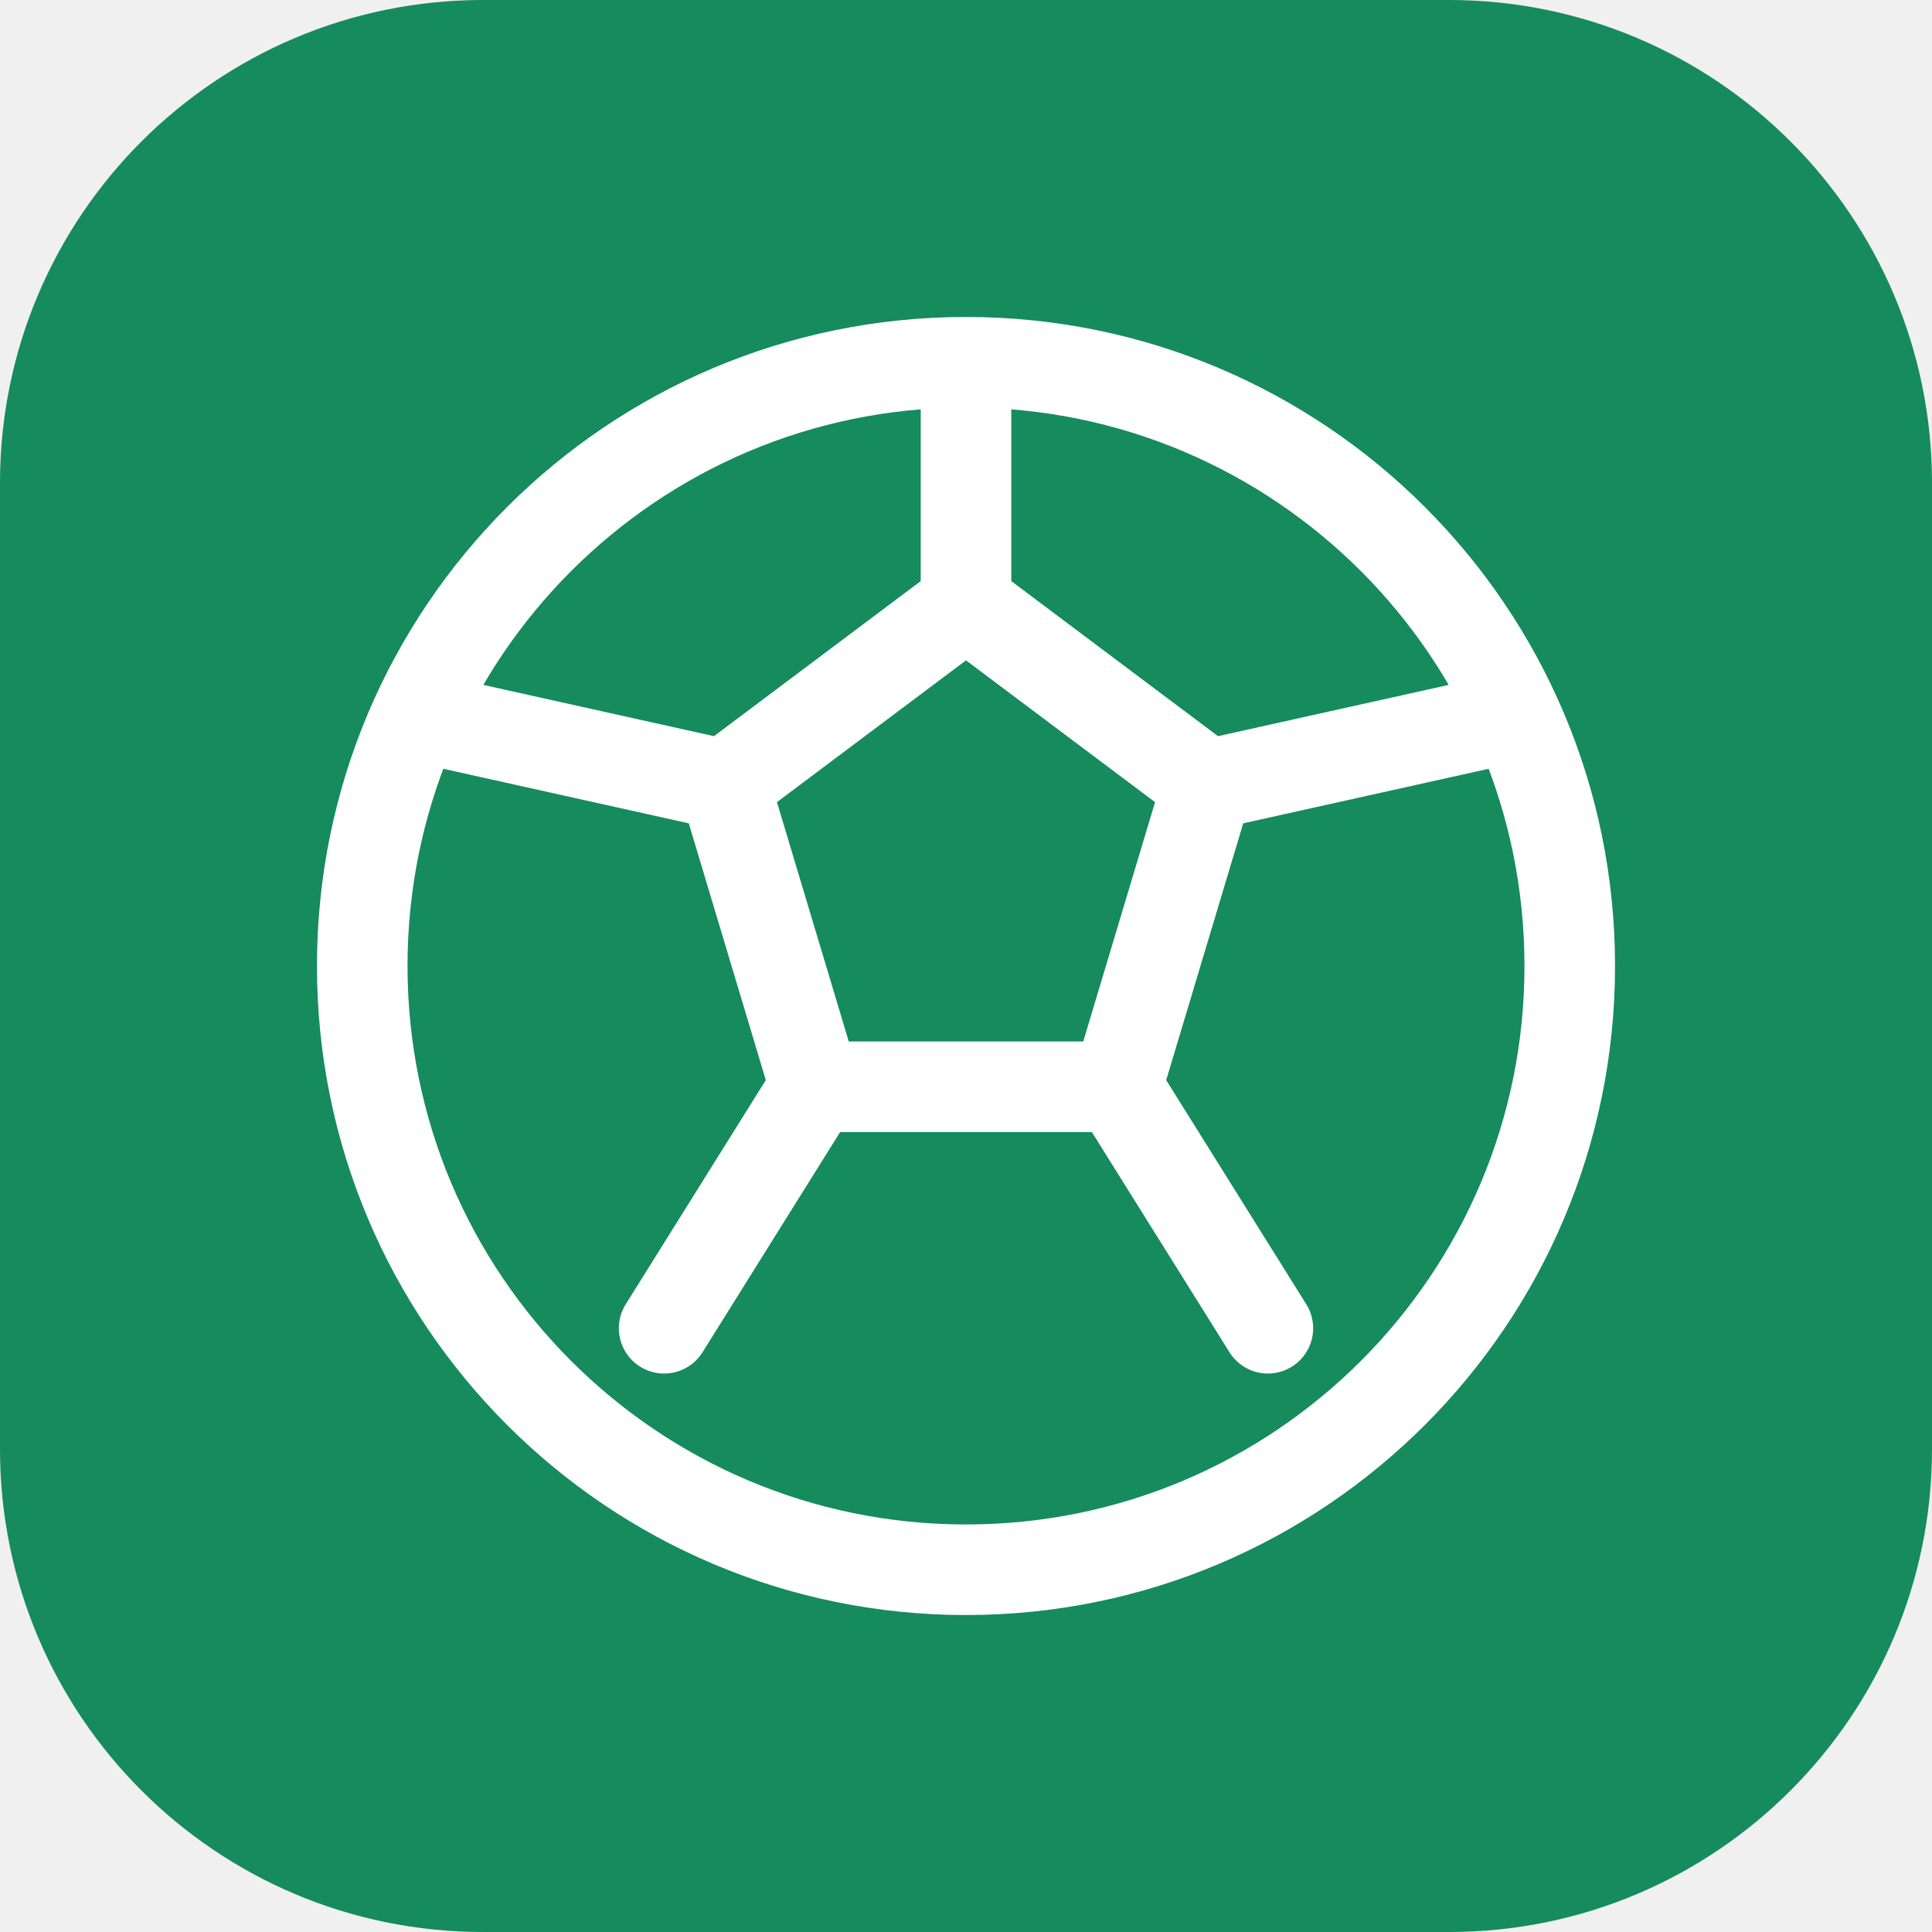
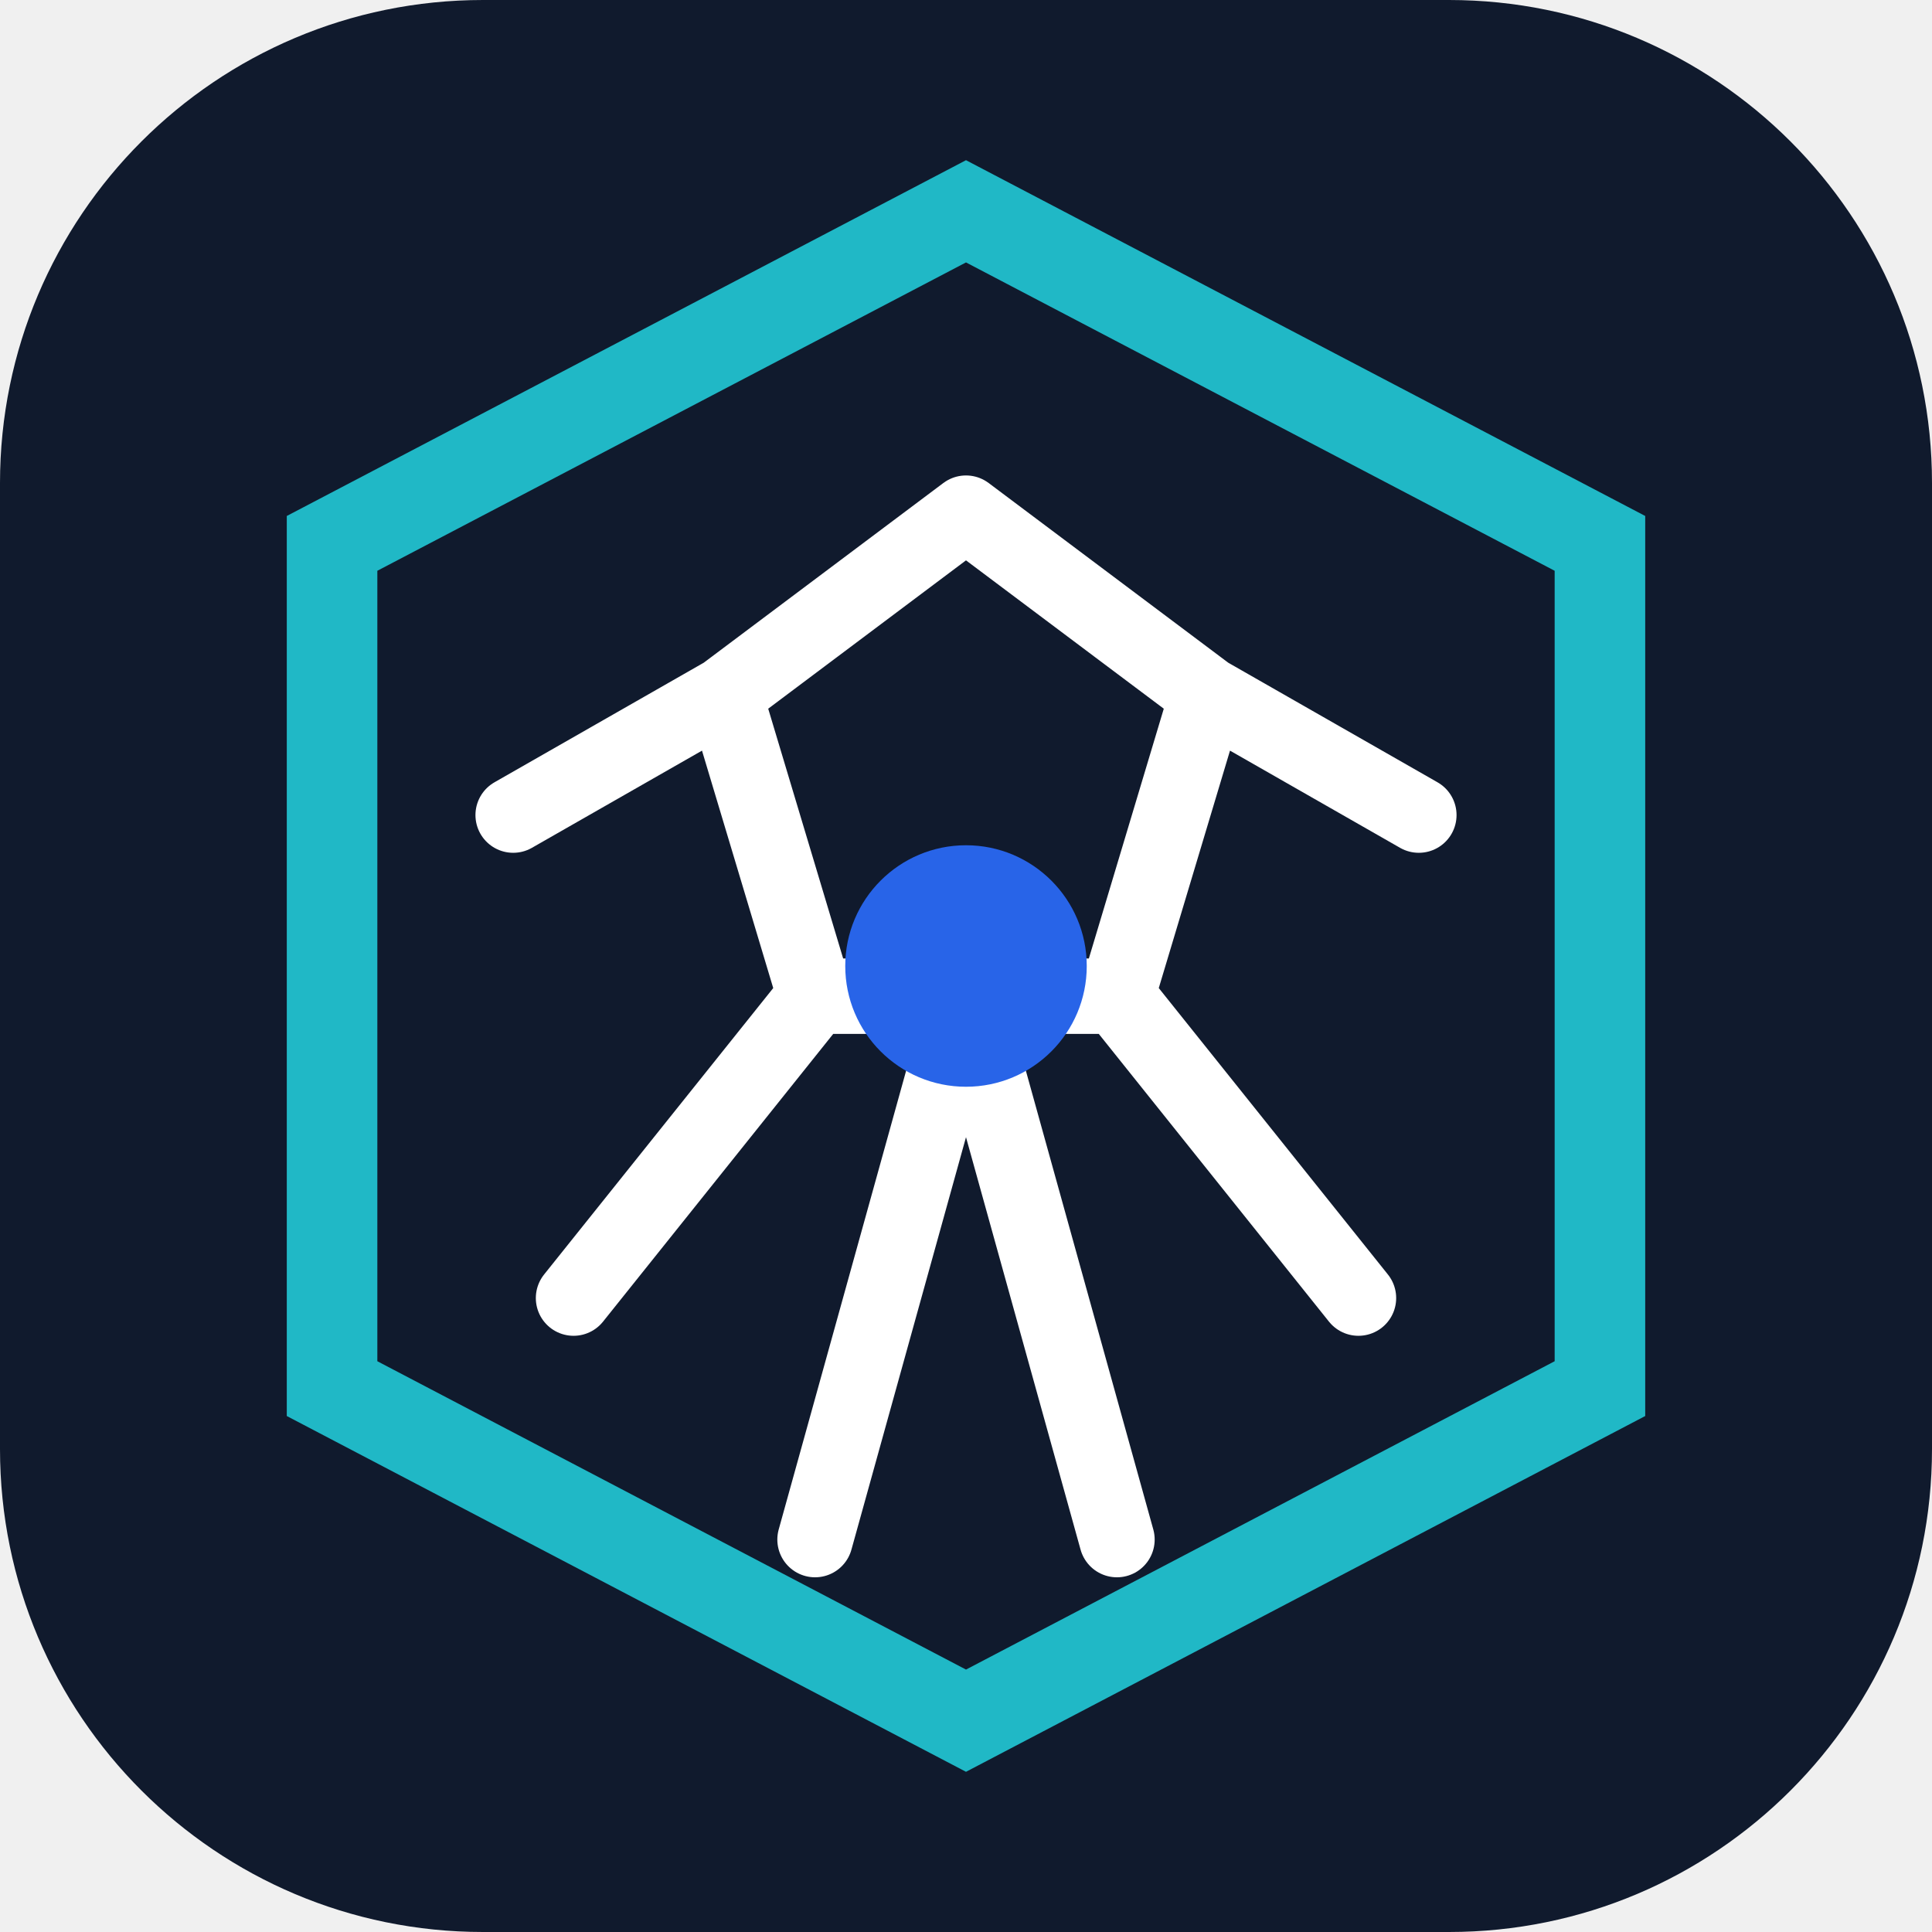
<svg xmlns="http://www.w3.org/2000/svg" viewBox="0 0 64 64">
-   <rect width="64" height="64" rx="16" fill="#168b5e" />
-   <circle cx="32" cy="32" r="20" fill="none" stroke="white" stroke-width="3" />
-   <path d="M32 20l8 6-3 10h-10l-3-10zM24 26l-9-2m34 0l-9 2M27 36l-5 8m15-8l5 8M32 20v-7" fill="none" stroke="white" stroke-width="3" stroke-linecap="round" stroke-linejoin="round" />
+   <rect width="64" height="64" rx="16" fill="#101a2d" />
+   <path d="M32 7 53 18v28L32 57 11 46V18Z" fill="none" stroke="#20b8c6" stroke-width="3" />
+   <path d="m32 17 8 6-3 10h-10l-3-10zM17 27l7-4m16 0 7 4M19 43l8-10m10 0 8 10M27 51l5-18 5 18" fill="none" stroke="#fff" stroke-width="2.5" stroke-linecap="round" stroke-linejoin="round" />
+   <circle cx="32" cy="32" r="4" fill="#2864e8" />
</svg>
